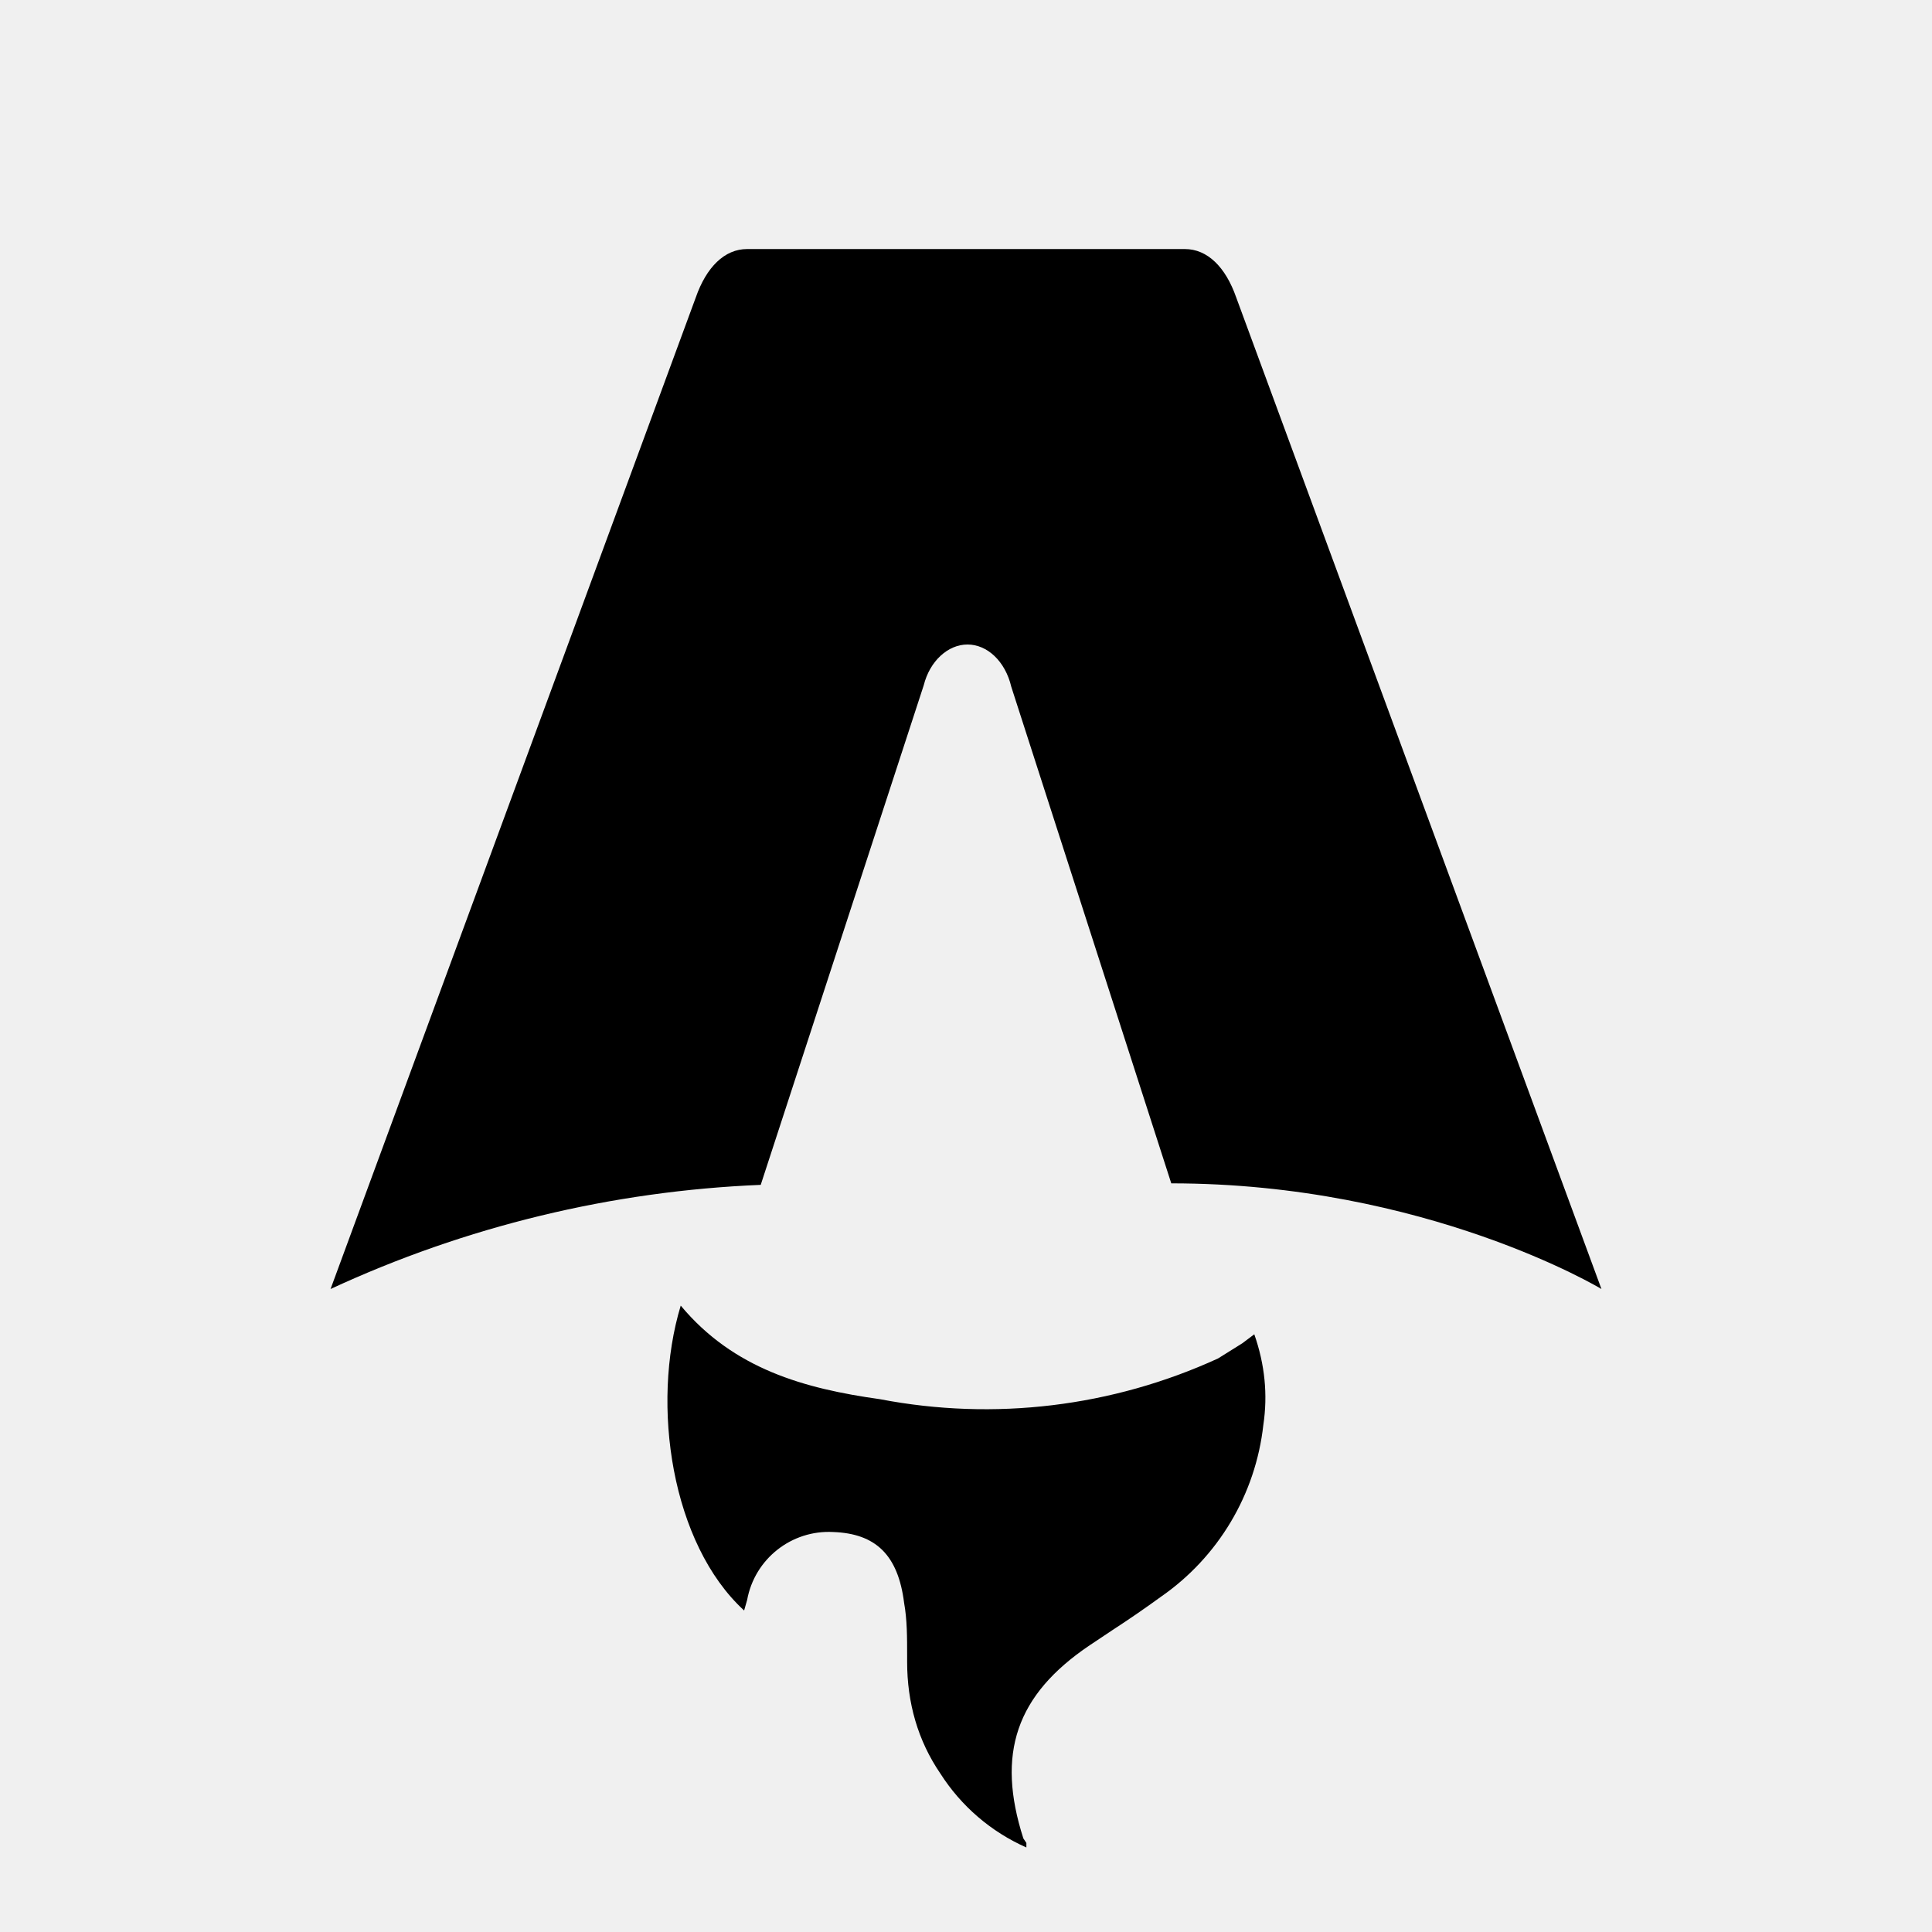
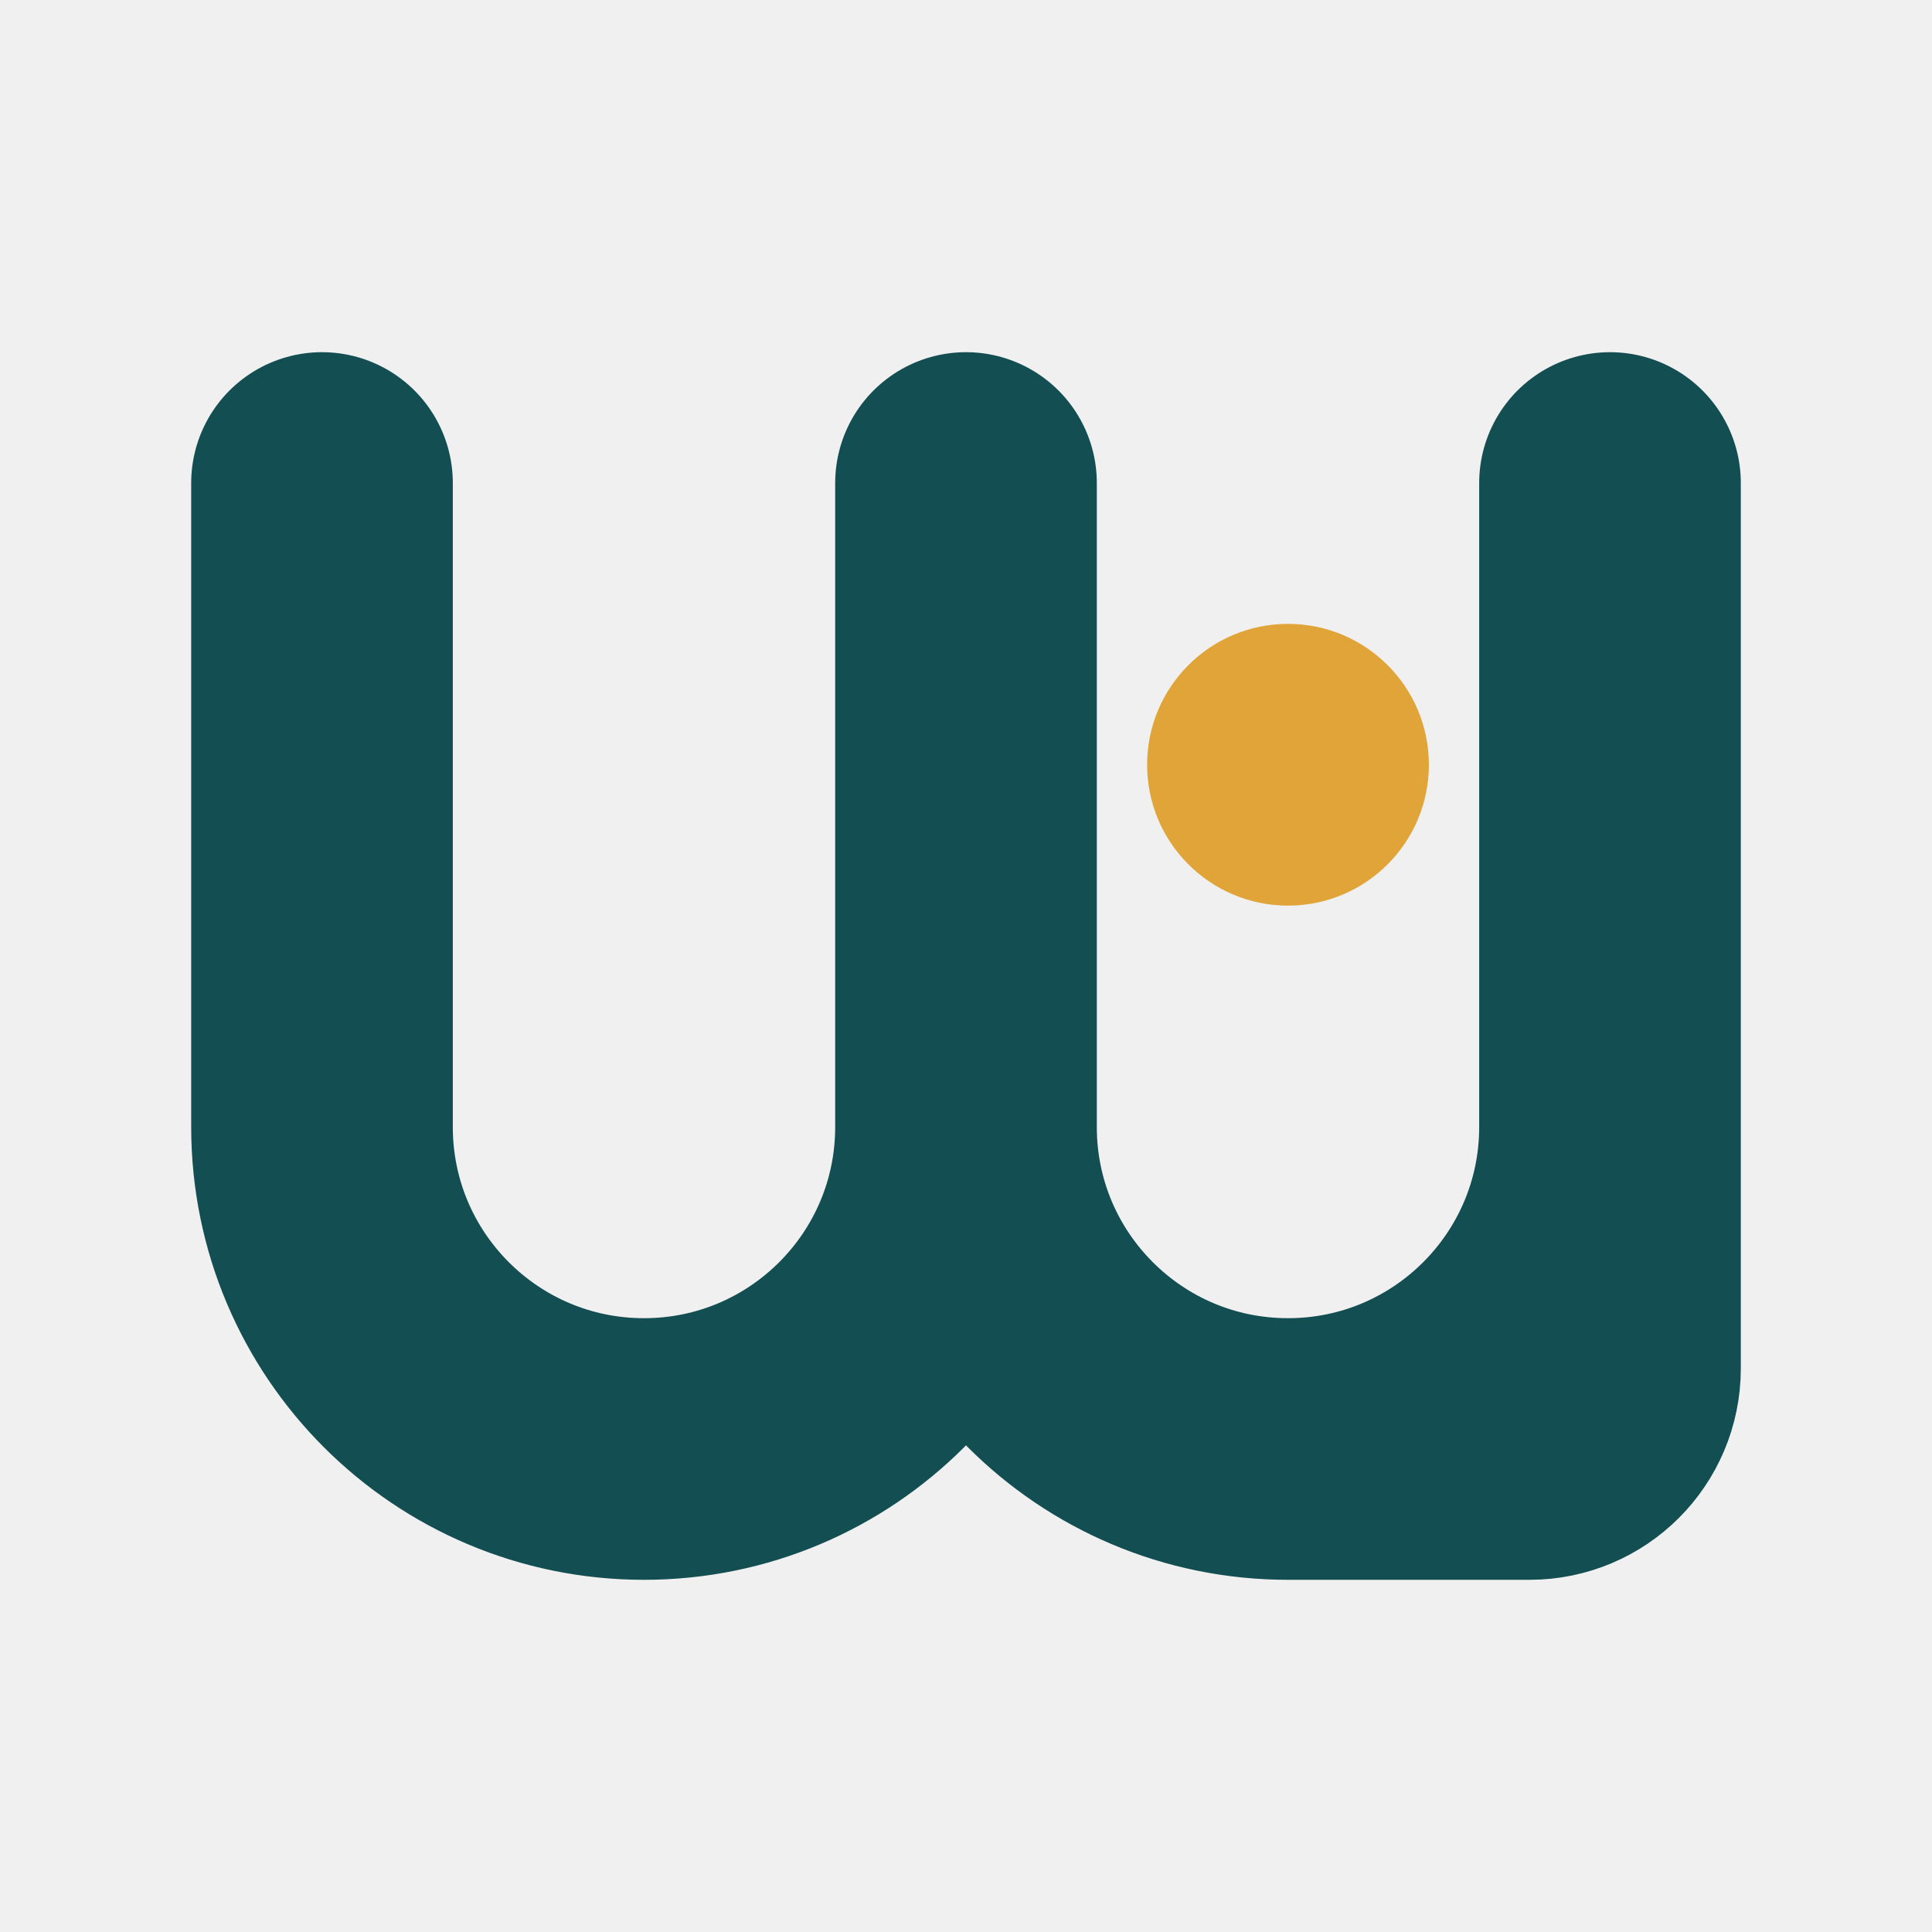
- <svg xmlns="http://www.w3.org/2000/svg" fill="none" viewBox="0 0 128 128">
-   <path d="M50.4 78.5a75.1 75.1 0 0 0-28.5 6.9l24.2-65.7c.7-2 1.9-3.2 3.4-3.2h29c1.5 0 2.7 1.2 3.4 3.2l24.2 65.7s-11.6-7-28.5-7L67 45.5c-.4-1.7-1.6-2.8-2.9-2.8-1.3 0-2.5 1.1-2.9 2.7L50.4 78.5Zm-1.1 28.2Zm-4.2-20.2c-2 6.6-.6 15.8 4.2 20.2a17.5 17.5 0 0 1 .2-.7 5.5 5.5 0 0 1 5.7-4.5c2.8.1 4.3 1.5 4.7 4.7.2 1.1.2 2.3.2 3.5v.4c0 2.7.7 5.2 2.2 7.4a13 13 0 0 0 5.7 4.9v-.3l-.2-.3c-1.8-5.6-.5-9.5 4.4-12.8l1.5-1a73 73 0 0 0 3.2-2.2 16 16 0 0 0 6.8-11.4c.3-2 .1-4-.6-6l-.8.6-1.6 1a37 37 0 0 1-22.4 2.7c-5-.7-9.7-2-13.2-6.2Z" />
-   <style>
-         path { fill: #000; }
-         @media (prefers-color-scheme: dark) {
-             path { fill: #FFF; }
-         }
-     </style>
+ <svg xmlns="http://www.w3.org/2000/svg" viewBox="0 0 48 48" fill="none">
+   <path d="M8 12 v16 a8 8 0 0 0 16 0 v-16 M24 12 v16 a8 8 0 0 0 16 0 v-16 M40 28 v6 a2 2 0 0 1 -2 2 h-6" stroke="#124E52" stroke-width="6.5" stroke-linecap="round" />
+   <circle cx="32" cy="19" r="3.5" fill="#E0A438" />
</svg>
